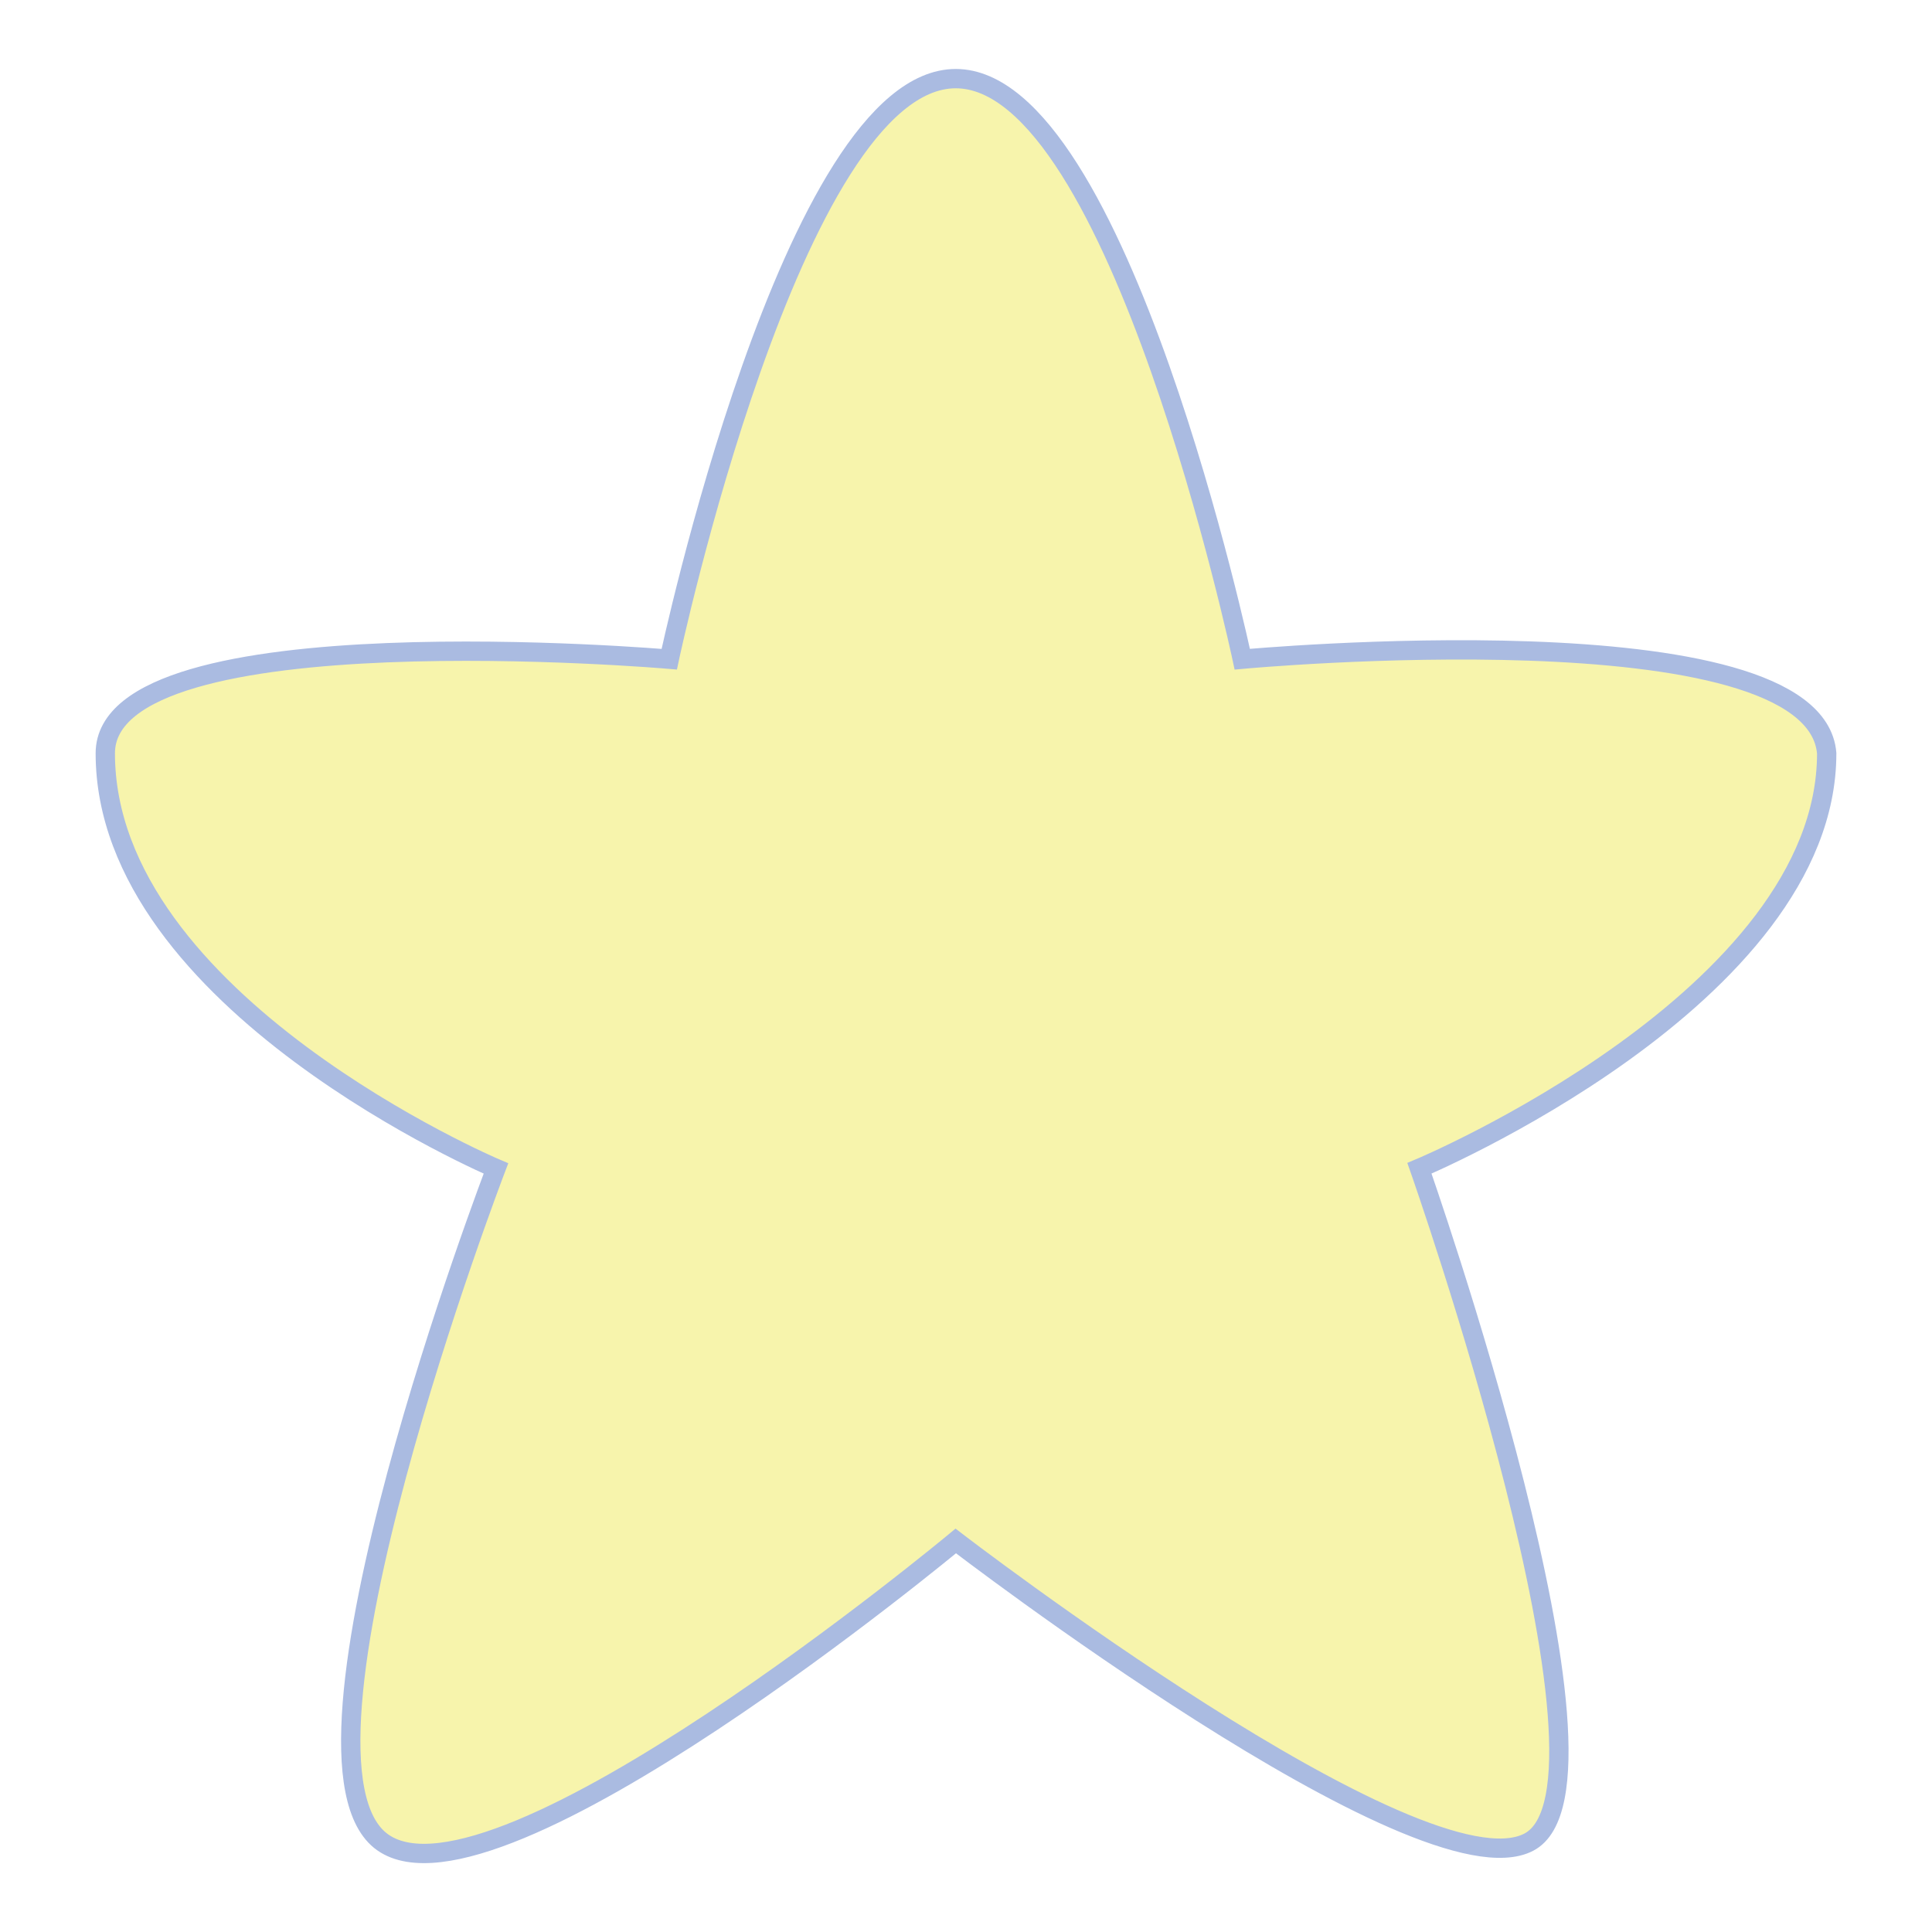
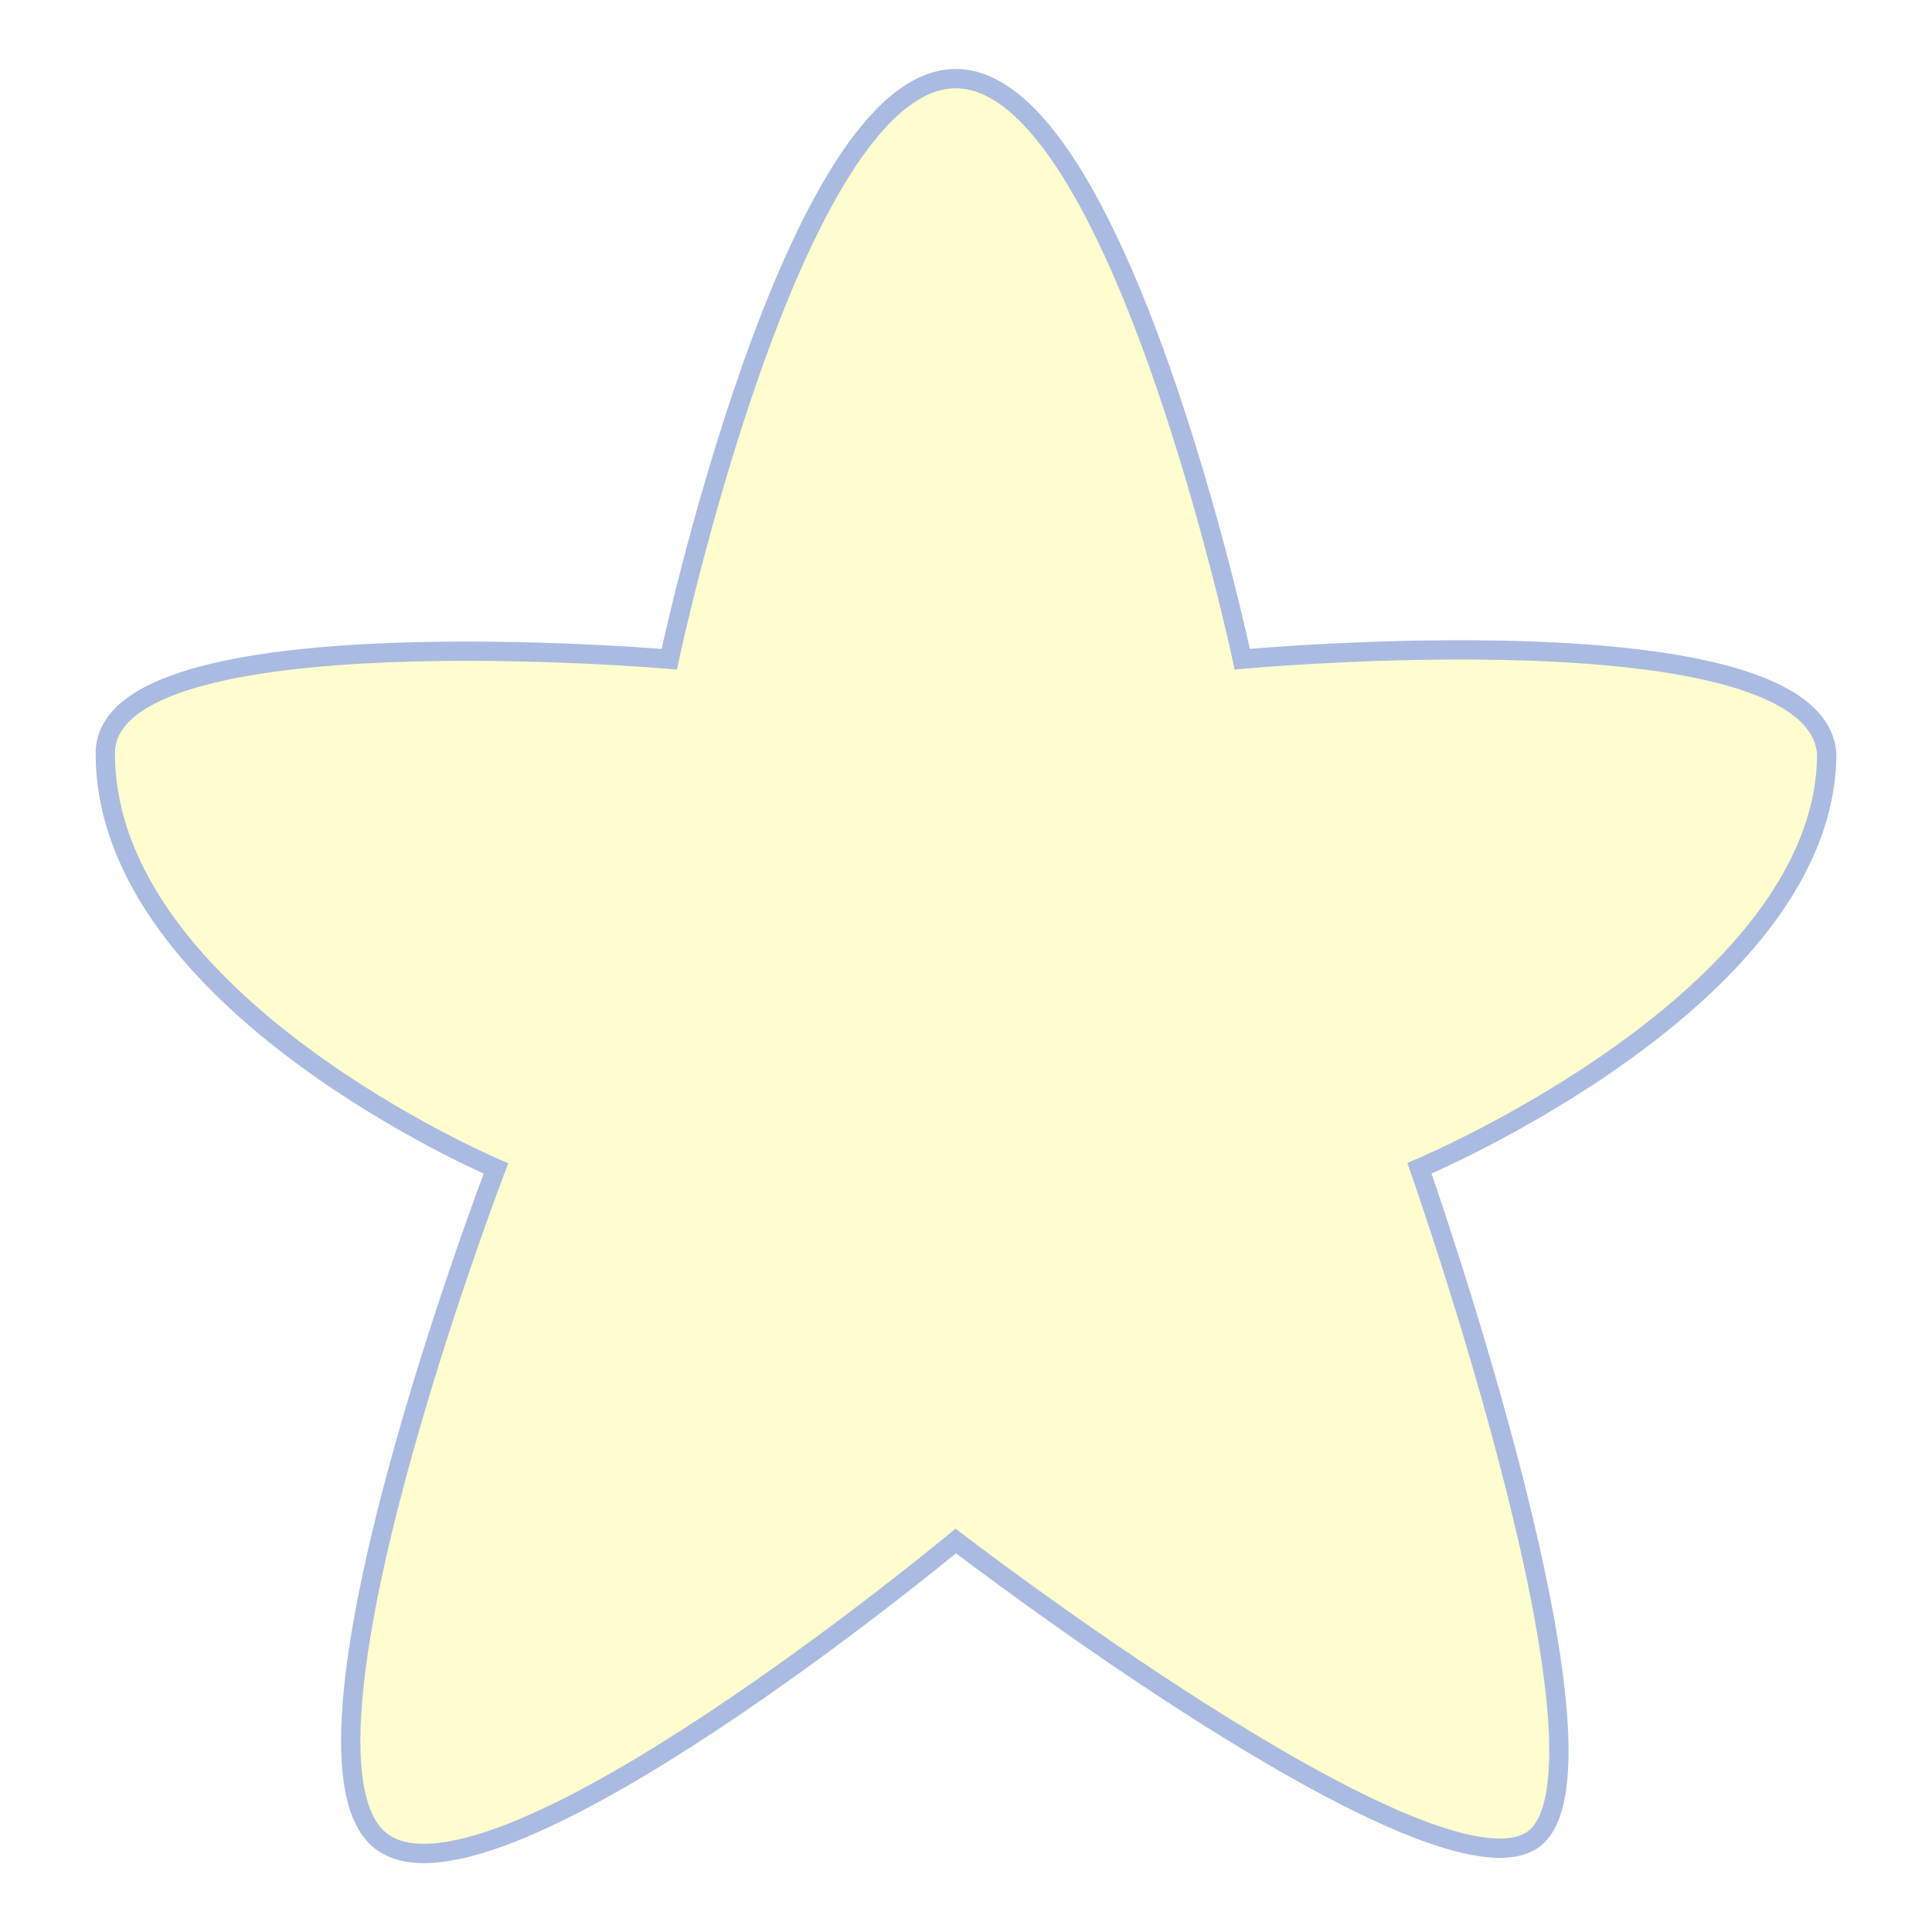
<svg xmlns="http://www.w3.org/2000/svg" version="1.1" id="Layer_1" x="0px" y="0px" viewBox="0 0 100 100" style="enable-background:new 0 0 100 100;" xml:space="preserve">
  <style type="text/css">
- 	.st0{fill:#F7F4AC;stroke:#AABBE1;stroke-miterlimit:10;}
+ 	.st0{fill:#fffdce;stroke:#AABBE1;stroke-miterlimit:10;}
</style>
  <path class="st0" d="M49.47,4.07c8.45,0,14.83,30.05,14.83,30.05s29.62-2.75,30.25,4.87c0,12.65-21.08,21.48-21.08,21.48  s11.25,31.97,5.66,34.88c-5.58,2.92-29.66-15.59-29.66-15.59S25.71,99.52,19.81,95.36s5.86-34.88,5.86-34.88S5.45,51.9,5.45,38.99  c0-7.39,29.19-4.87,29.19-4.87S41.02,4.07,49.47,4.07z" />
</svg>
